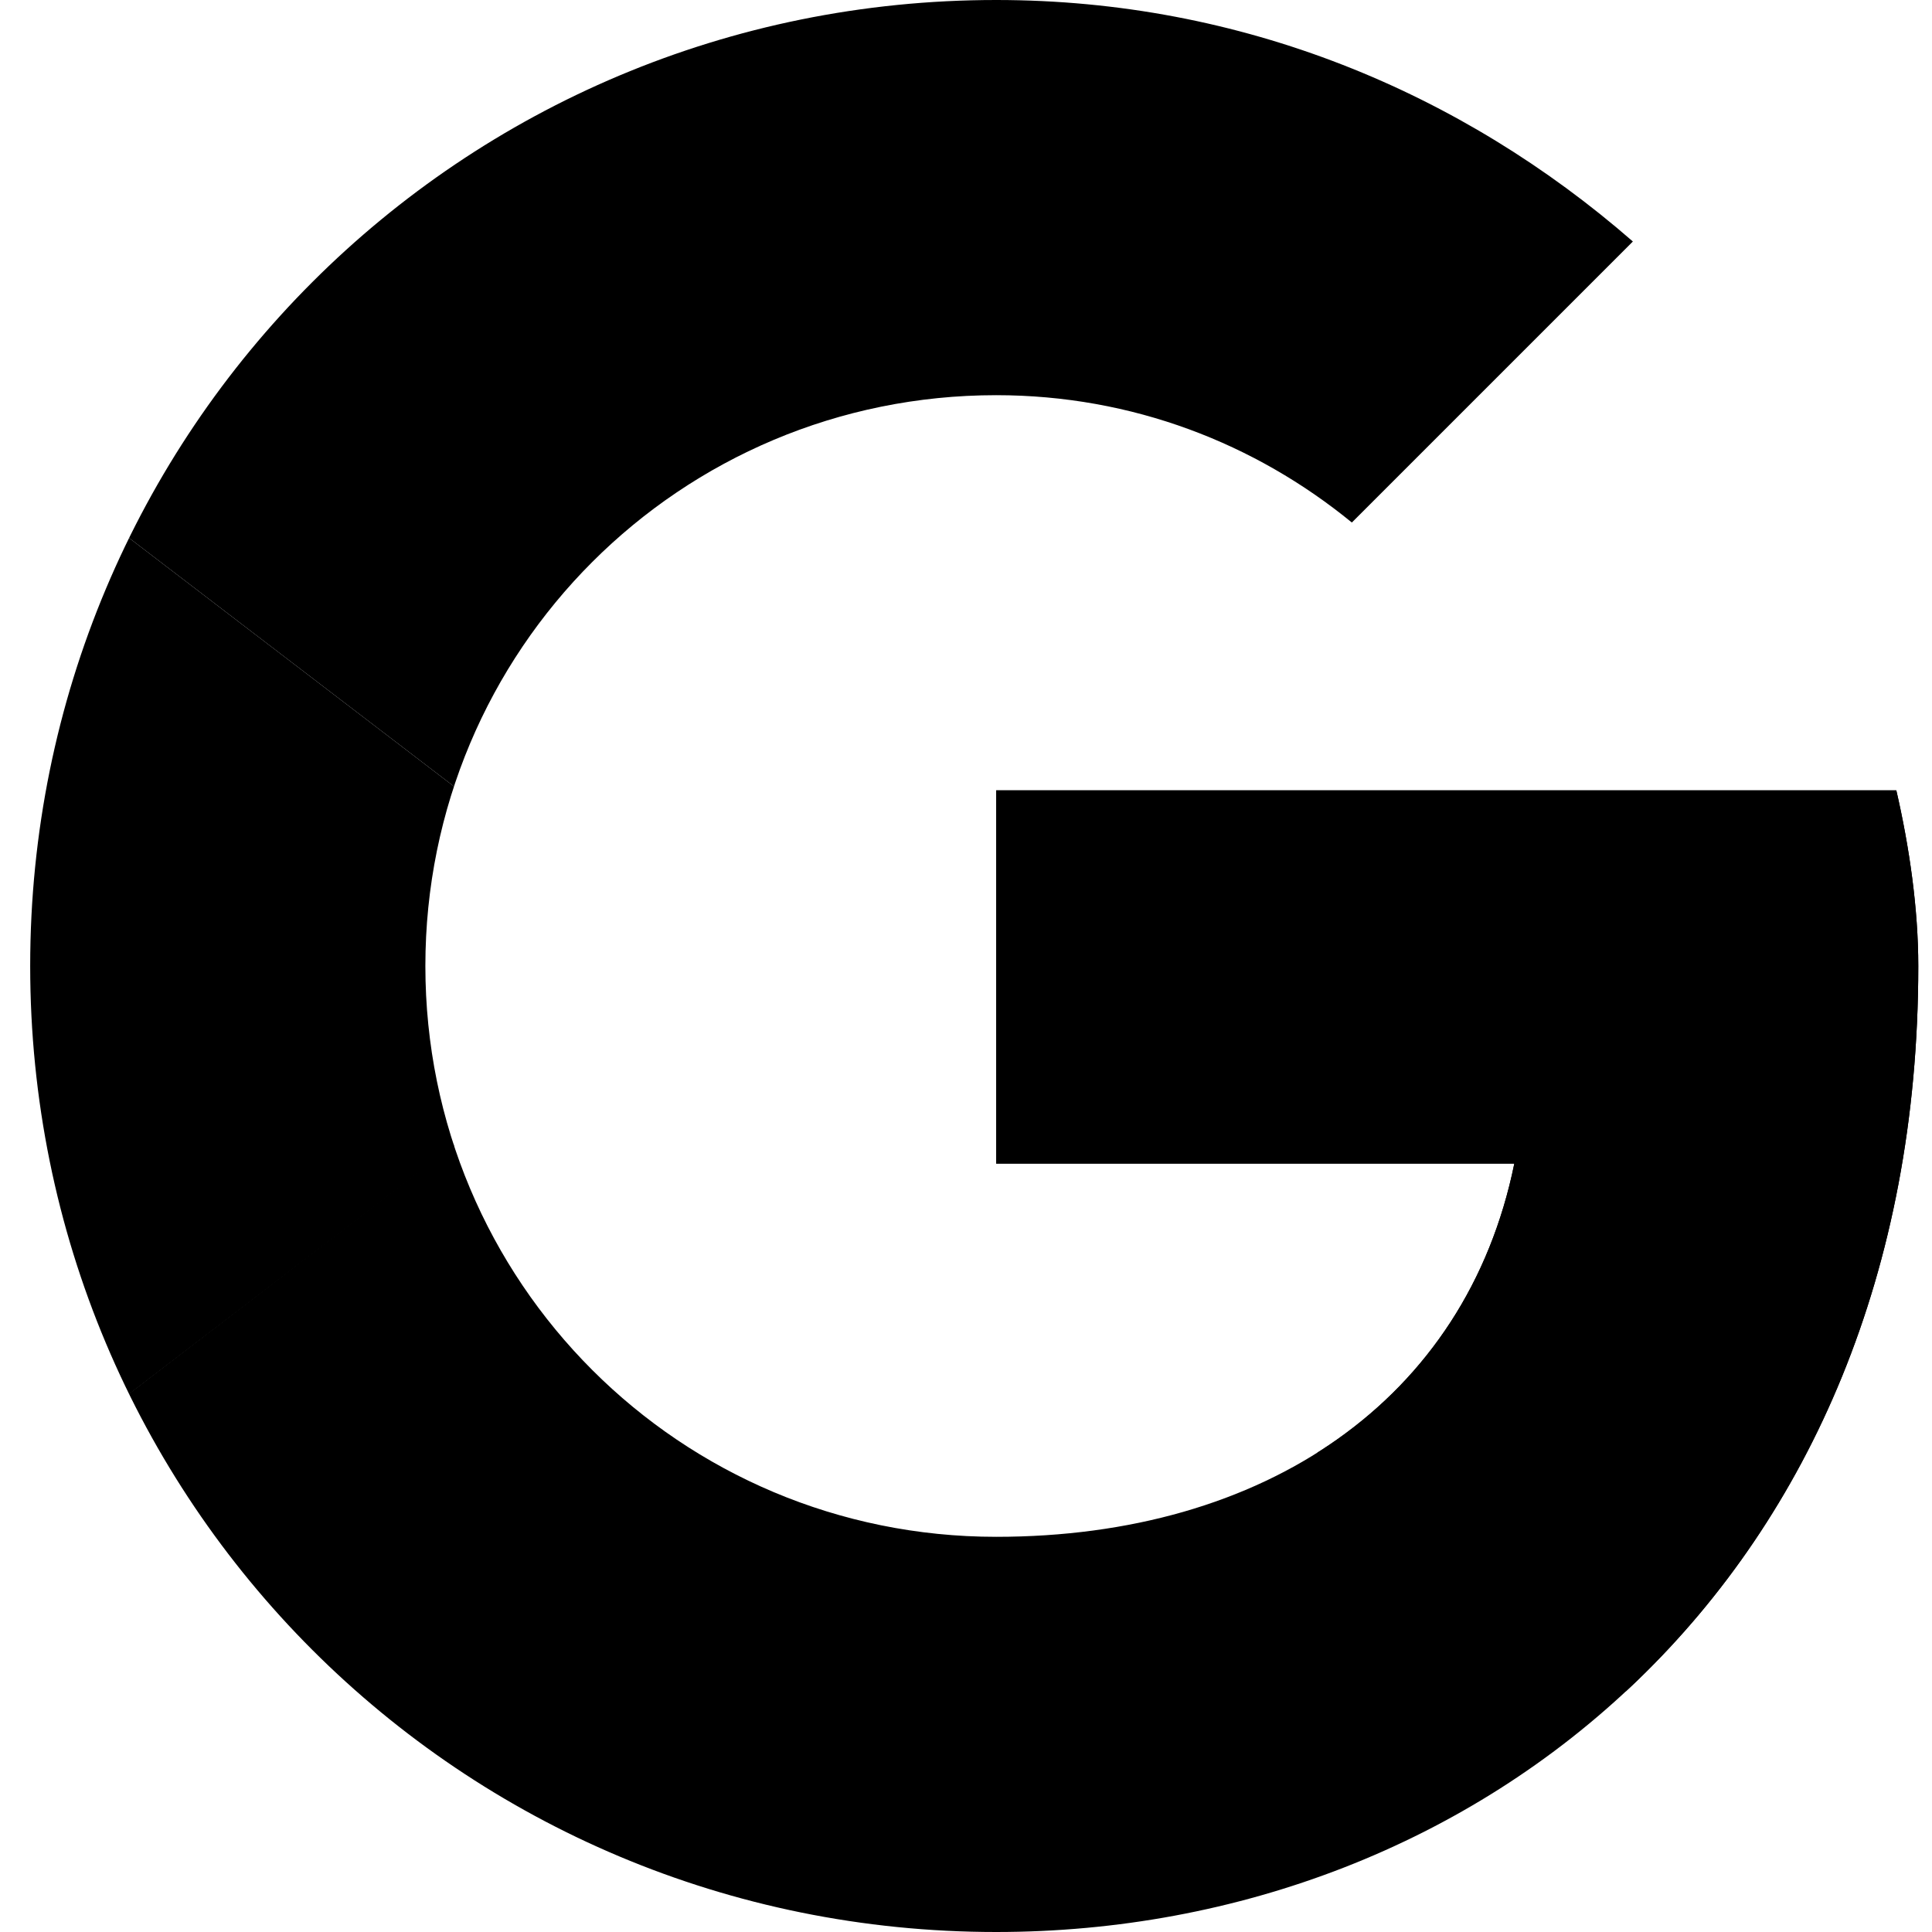
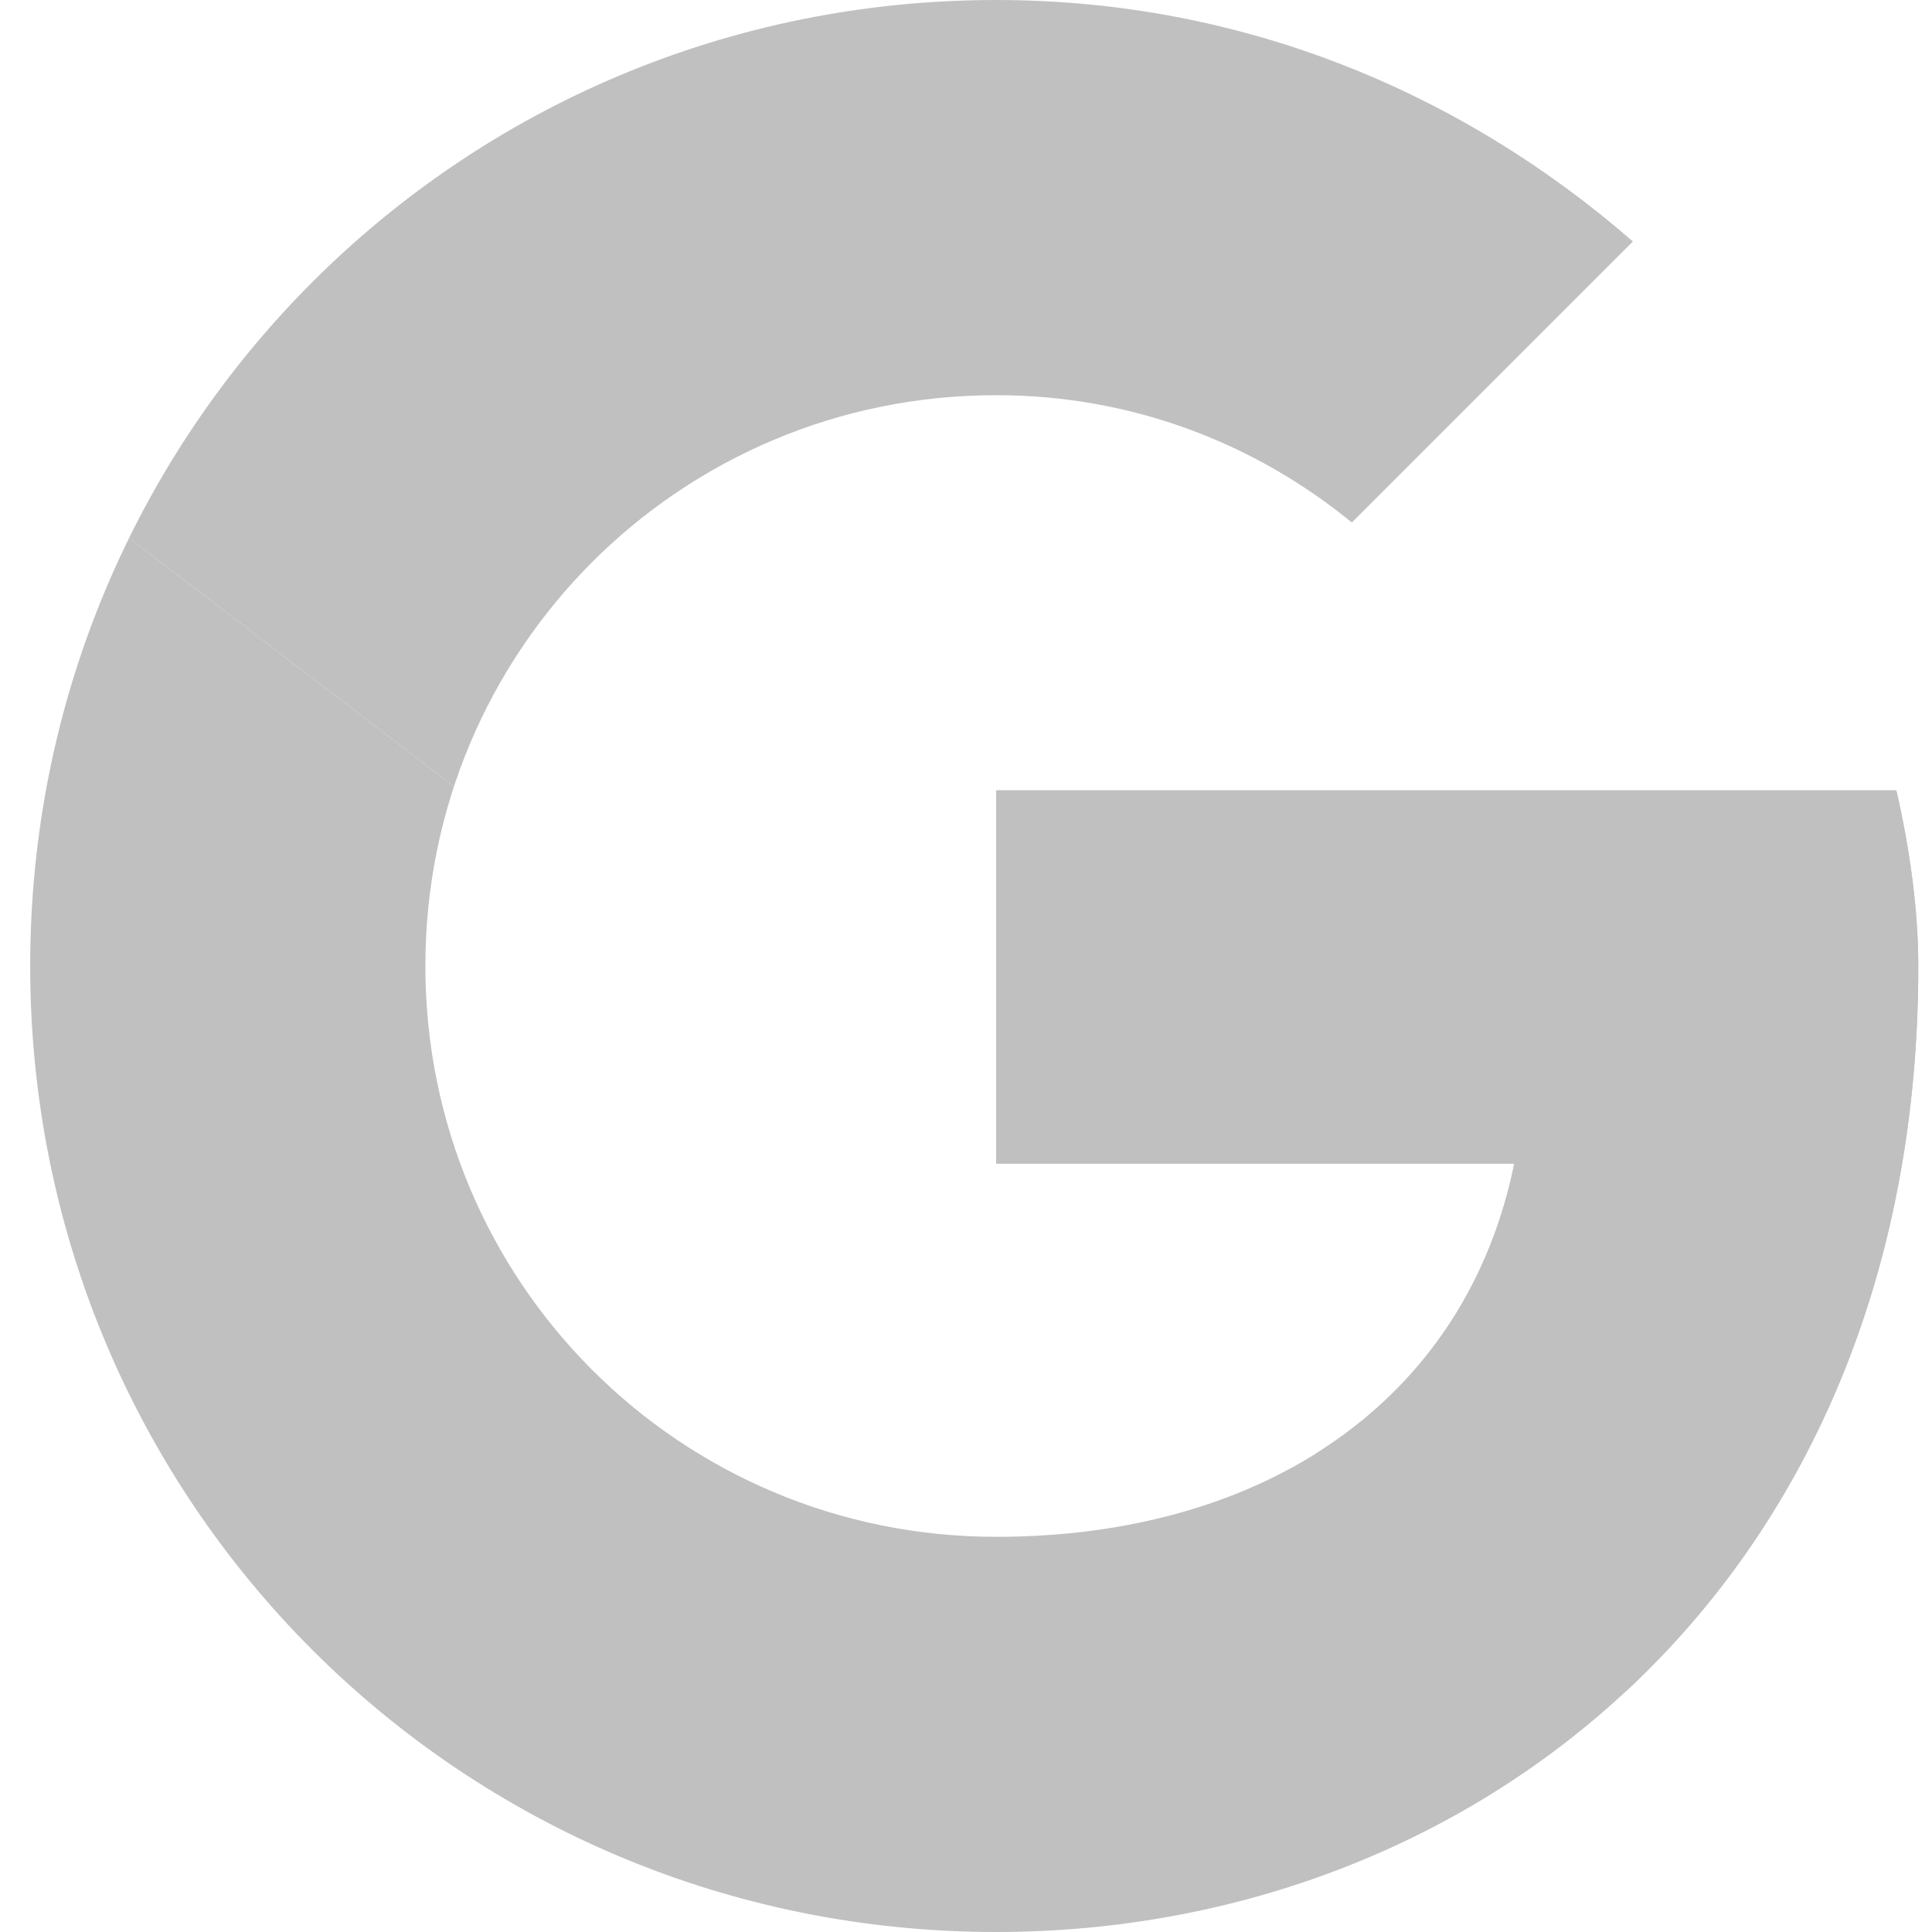
<svg xmlns="http://www.w3.org/2000/svg" xmlns:xlink="http://www.w3.org/1999/xlink" viewBox="0 0 32 32" width="64" height="64">
  <defs>
    <path id="A" d="M44.5 20H24v8.5h11.8C34.7 33.9 30.1 37 24 37c-7.2 0-13-5.8-13-13s5.8-13 13-13c3.1 0 5.9 1.1 8.1 2.9l6.4-6.4C34.6 4.1 29.6 2 24 2 11.8 2 2 11.8 2 24s9.8 22 22 22c11 0 21-8 21-22 0-1.3-.2-2.7-.5-4z" />
  </defs>
  <clipPath id="B">
    <use xlink:href="#A" />
  </clipPath>
  <g transform="matrix(.727273 0 0 .727273 -.954545 -1.45455)">
-     <path d="M0 37V11l17 13z" clip-path="url(#B)" fill="c0c0c0" />
-     <path d="M0 11l17 13 7-6.1L48 14V0H0z" clip-path="url(#B)" fill="c0c0c0" />
-     <path d="M0 37l30-23 7.9 1L48 0v48H0z" clip-path="url(#B)" fill="c0c0c0" />
-     <path d="M48 48L17 24l-4-3 35-10z" clip-path="url(#B)" fill="c0c0c0" />
+     <path d="M0 37V11l17 13z" clip-path="url(#B)" fill="#c0c0c0" />
+     <path d="M0 11l17 13 7-6.1L48 14V0H0z" clip-path="url(#B)" fill="#c0c0c0" />
+     <path d="M0 37l30-23 7.9 1L48 0v48H0z" clip-path="url(#B)" fill="#c0c0c0" />
+     <path d="M48 48L17 24l-4-3 35-10z" clip-path="url(#B)" fill="#c0c0c0" />
  </g>
</svg>
